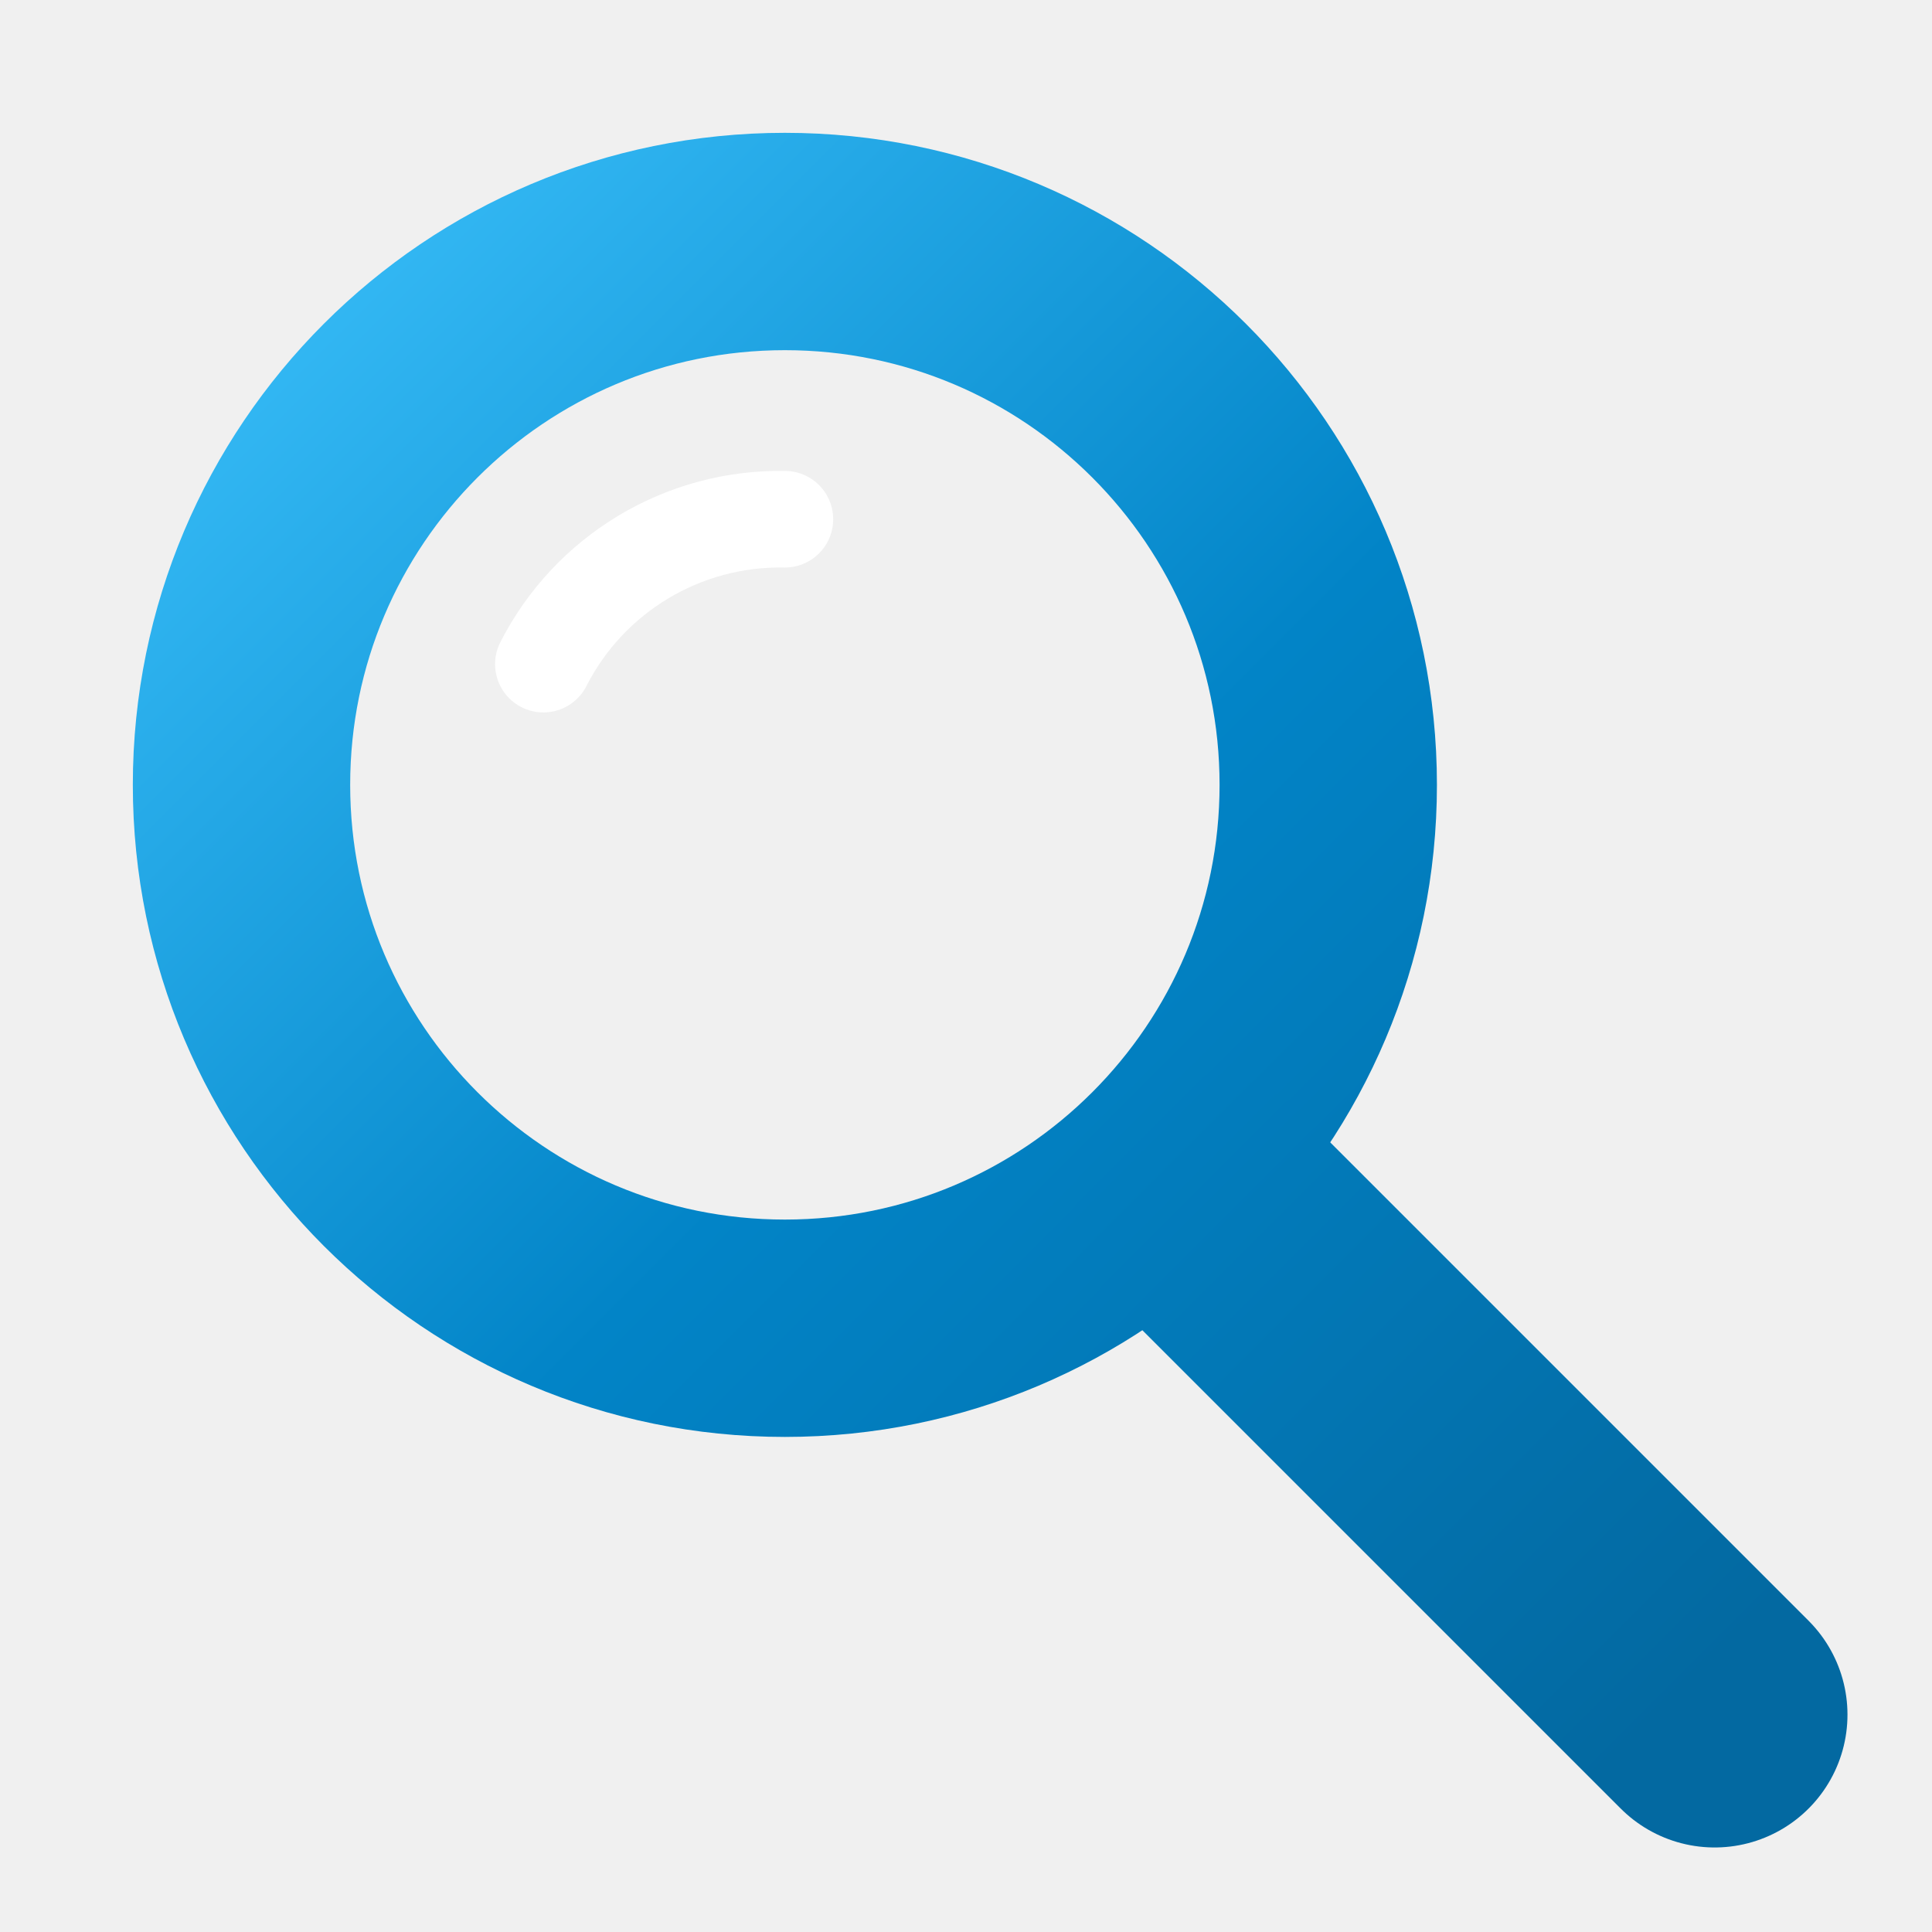
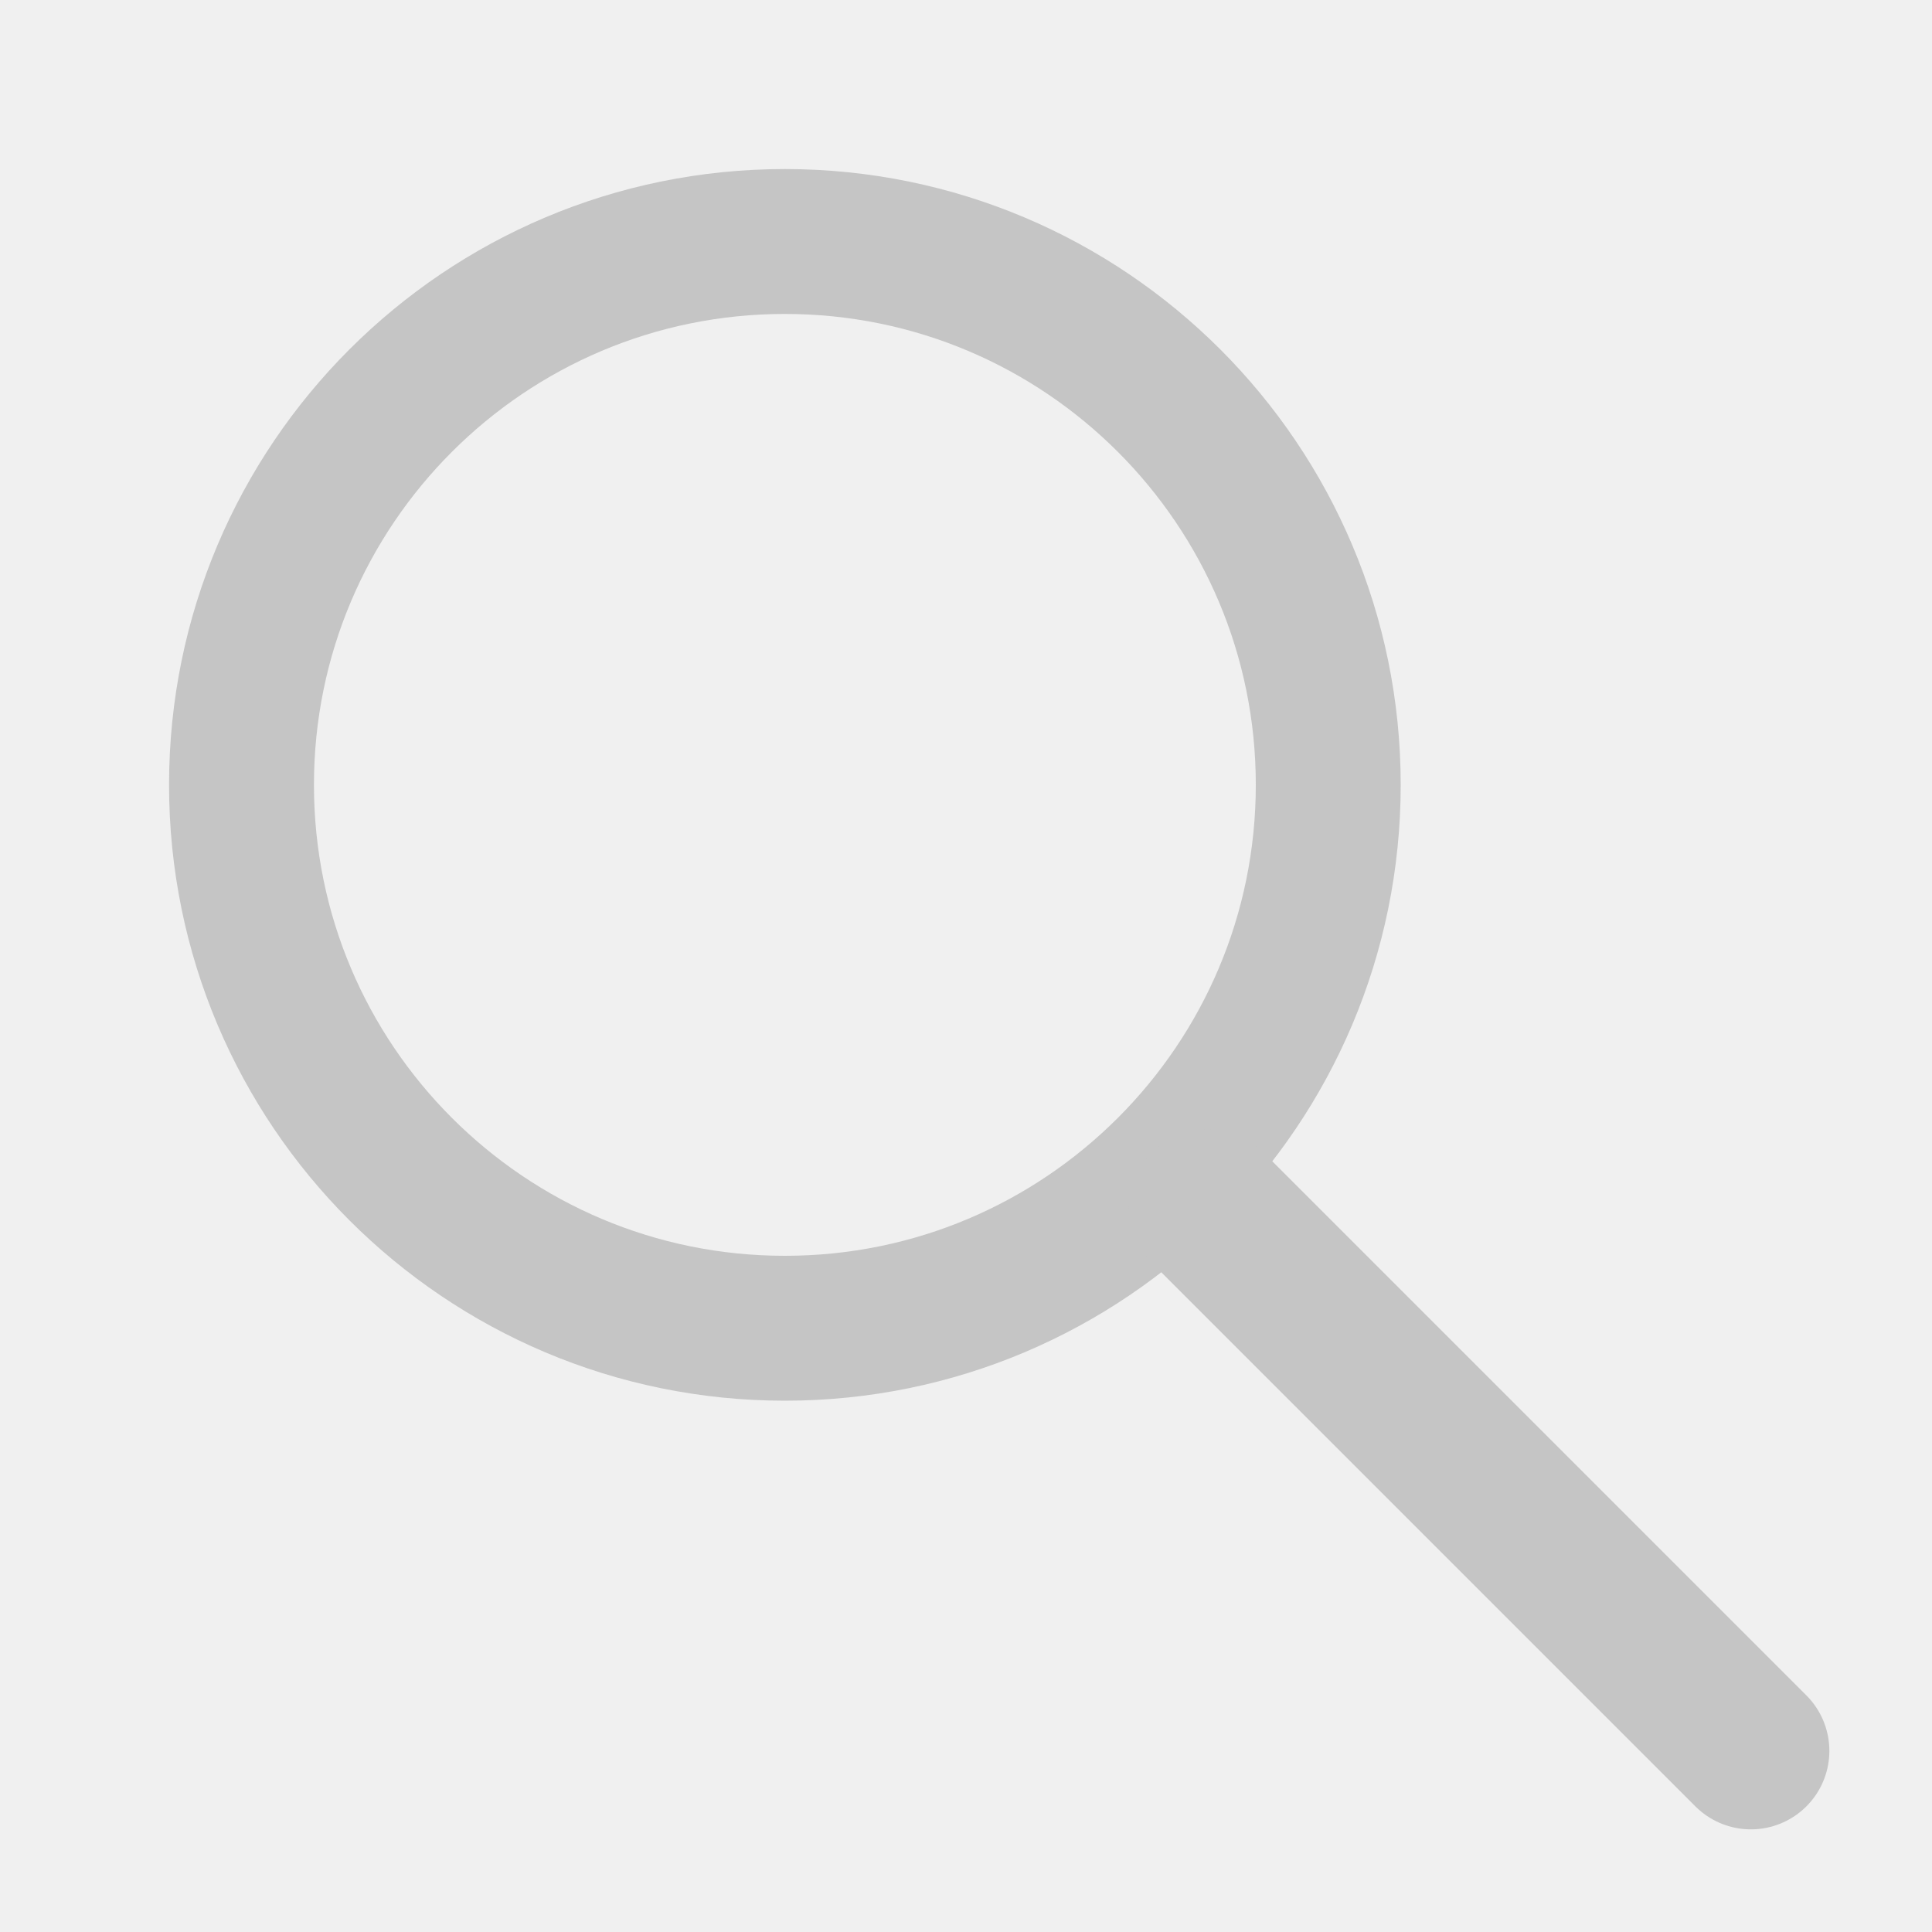
<svg xmlns="http://www.w3.org/2000/svg" width="16" height="16" viewBox="0 0 16 16" fill="none">
-   <defs>
-     <linearGradient id="cSchGrad" x1="2" y1="2" x2="14" y2="14" gradientUnits="userSpaceOnUse">
-       <stop offset="0%" stop-color="#38bdf8" />
-       <stop offset="50%" stop-color="#0284c7" />
-       <stop offset="100%" stop-color="#0369a1" />
-     </linearGradient>
-   </defs>
-   <circle cx="6.5" cy="6.5" r="4.5" stroke="url(#cSchGrad)" stroke-width="1.8" />
-   <path d="M4.5 5.5A2.2 2.2 0 0 1 6.5 4.3" stroke="#ffffff" stroke-width="0.8" stroke-linecap="round" />
-   <line x1="10.0" y1="10.0" x2="14.2" y2="14.2" stroke="url(#cSchGrad)" stroke-width="2.2" stroke-linecap="round" />
+   <style>
+     path, line, circle, rect, ellipse { stroke: #C5C5C5; }
+     @media (prefers-color-scheme: light) {
+       path, line, circle, rect, ellipse { stroke: #424242; }
+     }
+   </style>
+   <circle cx="6.5" cy="6.5" r="4.5" stroke="#C5C5C5" stroke-width="1.2" />
+   <line x1="10" y1="10" x2="14.5" y2="14.5" stroke="#C5C5C5" stroke-width="1.3" stroke-linecap="round" />
</svg>
